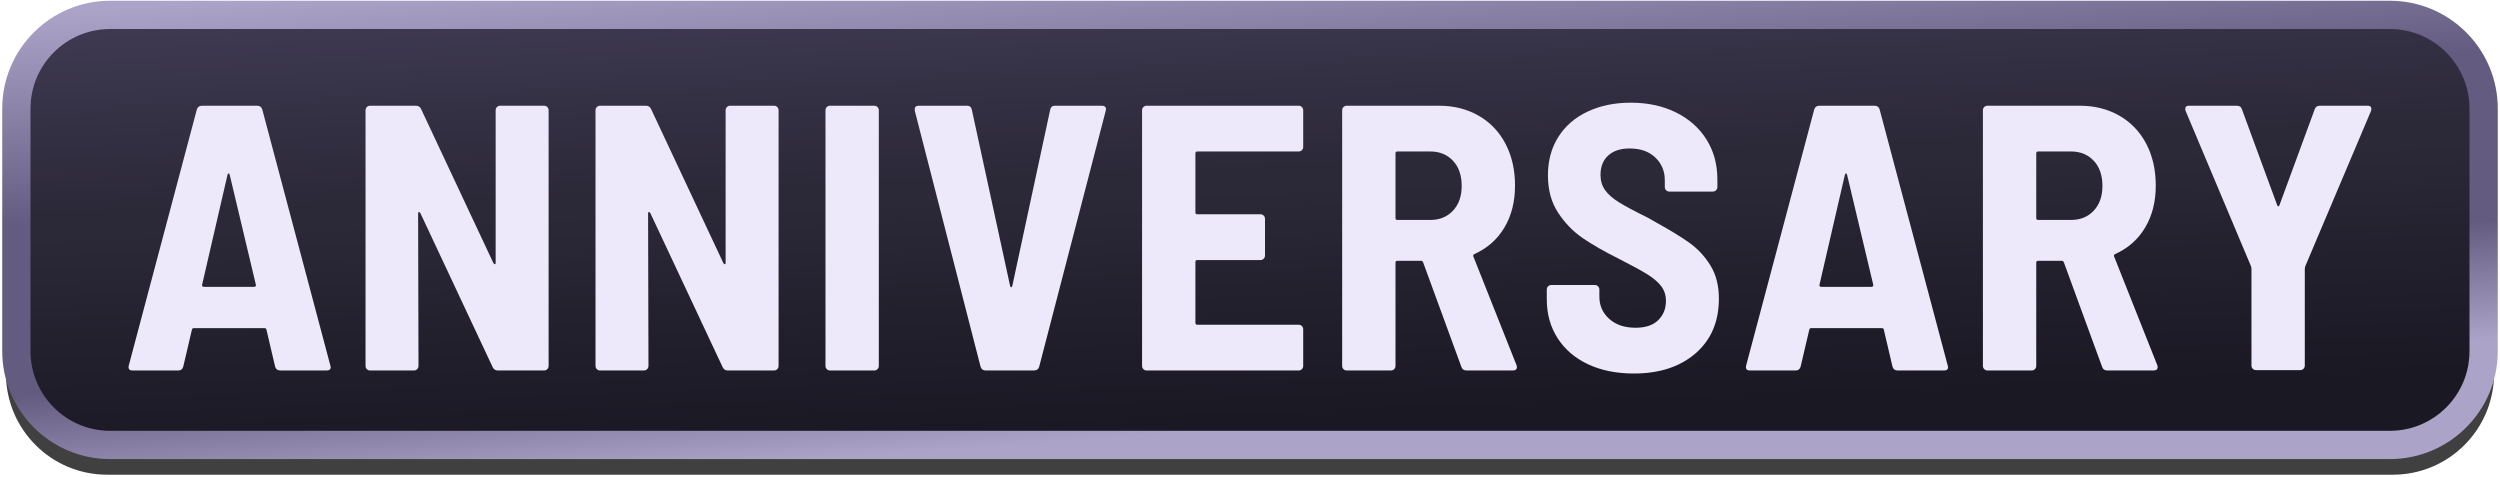
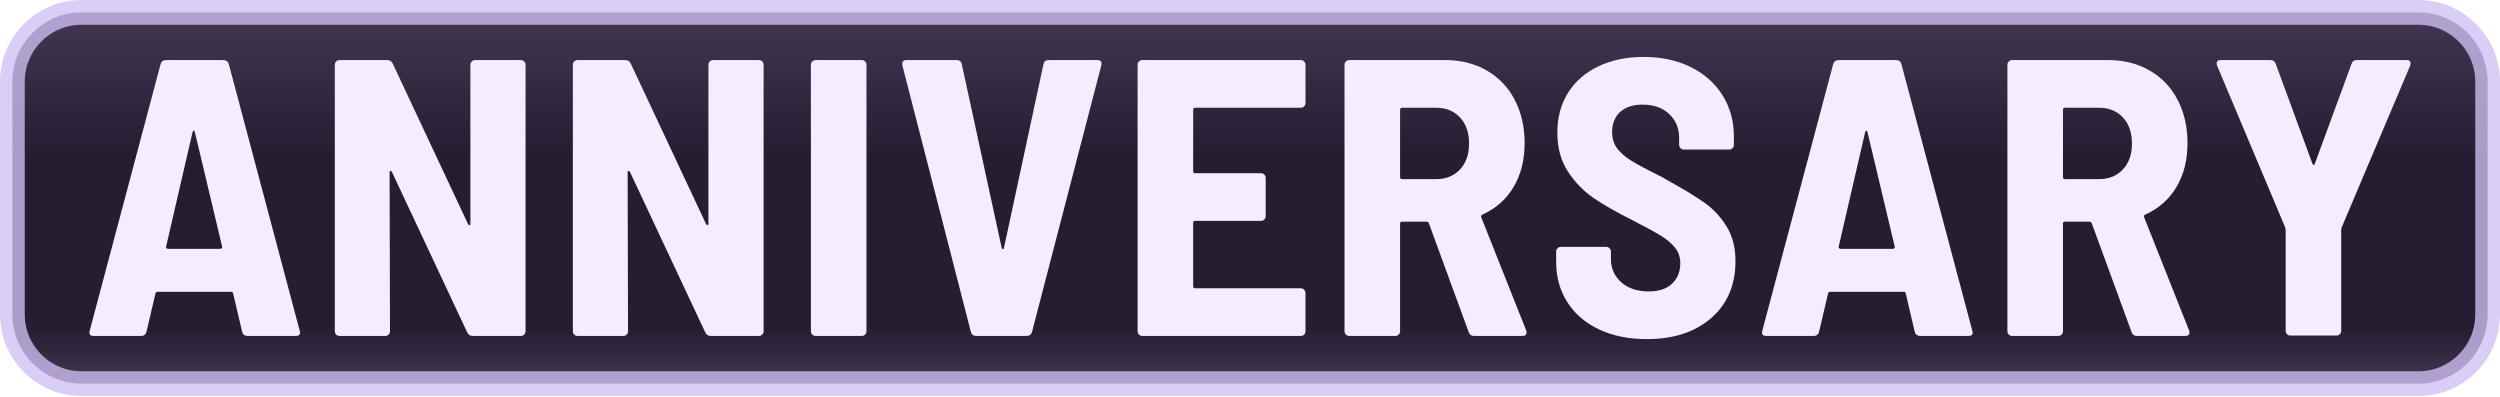
- <svg xmlns="http://www.w3.org/2000/svg" width="84" height="16" viewBox="0 0 84 16">
+ <svg xmlns="http://www.w3.org/2000/svg" width="101" height="16" viewBox="0 0 101 16">
  <defs>
-     <linearGradient id="face" x2=".22" y2="1">
-       <stop stop-color="#403B53" />
-       <stop offset=".45" stop-color="#2B2838" />
-       <stop offset=".49" stop-color="#2B2838" />
-       <stop offset="1" stop-color="#1A1823" />
-     </linearGradient>
-     <linearGradient id="rim" x2=".4" y2="1">
-       <stop stop-color="#ACA4C8" />
-       <stop offset=".42" stop-color="#635B80" />
-       <stop offset=".76" stop-color="#635B80" />
-       <stop offset="1" stop-color="#ACA4C8" />
-     </linearGradient>
-     <linearGradient id="sheen">
-       <stop stop-color="#FFF" stop-opacity=".44" />
-       <stop offset=".57" stop-color="#FFF" stop-opacity=".13" />
-       <stop offset="1" stop-color="#FFF" stop-opacity="0" />
+     <linearGradient id="metal" x2="0" y2="1">
+       <stop stop-color="#423753" />
+       <stop offset=".39" stop-color="#251D32" />
+       <stop offset=".85" stop-color="#251D32" />
+       <stop offset="1" stop-color="#423753" />
    </linearGradient>
  </defs>
-   <rect x=".2" y=".65" width="83.6" height="15.3" rx="3.4" fill="#000" opacity=".75" />
-   <rect x=".55" y=".5" width="82.9" height="14.45" rx="3.15" fill="url(#face)" stroke="url(#rim)" stroke-width=".95" />
-   <path d="M3.9 1.6h76.2" fill="none" stroke="url(#sheen)" stroke-width=".65" stroke-linecap="round" />
-   <g transform="translate(4.046661 12.44832) scale(0.012709 -0.012709)" fill="#EEE9FA">
+   <rect x=".5" y=".5" width="100" height="15" rx="2.8" fill="url(#metal)" stroke="#D0BFF3" stroke-opacity=".78" />
+   <g transform="translate(3.272495 13.57263) scale(0.015922 -0.015922)" fill="#F4EDFF">
    <path transform="translate(0)" d="M409 10 386 108Q385 112 381 112H194Q190 112 189 108L166 10Q163 0 153 0H32Q19 0 22 13L202 690Q205 700 216 700H361Q372 700 375 690L555 13L556 9Q556 0 545 0H423Q412 0 409 10ZM221 221H353Q355 221 357 222.5Q359 224 358 227L289 517Q288 521 286 521Q284 521 283 517L216 227Q215 224 217 222.5Q219 221 221 221Z" />
-     <path transform="translate(595)" d="M409 700H525Q530 700 533.5 696.5Q537 693 537 688V12Q537 7 533.5 3.5Q530 0 525 0H403Q393 0 389 9L198 416Q196 419 194 419Q192 419 192 415L193 12Q193 7 189.5 3.5Q186 0 181 0H65Q60 0 56.5 3.5Q53 7 53 12V688Q53 693 56.5 696.5Q60 700 65 700H186Q196 700 200 691L391 284Q393 281 395 281Q397 281 397 285V688Q397 693 400.5 696.5Q404 700 409 700Z" />
-     <path transform="translate(1203)" d="M409 700H525Q530 700 533.5 696.5Q537 693 537 688V12Q537 7 533.5 3.5Q530 0 525 0H403Q393 0 389 9L198 416Q196 419 194 419Q192 419 192 415L193 12Q193 7 189.5 3.5Q186 0 181 0H65Q60 0 56.5 3.5Q53 7 53 12V688Q53 693 56.5 696.5Q60 700 65 700H186Q196 700 200 691L391 284Q393 281 395 281Q397 281 397 285V688Q397 693 400.5 696.5Q404 700 409 700Z" />
-     <path transform="translate(1811)" d="M53 12V688Q53 693 56.5 696.5Q60 700 65 700H182Q187 700 190.5 696.5Q194 693 194 688V12Q194 7 190.5 3.5Q187 0 182 0H65Q60 0 56.5 3.5Q53 7 53 12Z" />
-     <path transform="translate(2075)" d="M199 10 25 687V691Q25 700 36 700H163Q174 700 176 689L277 224Q278 220 280 220Q282 220 283 224L383 689Q385 700 396 700H519Q533 700 530 687L354 10Q351 0 340 0H213Q202 0 199 10Z" />
-     <path transform="translate(2648)" d="M467 579H199Q194 579 194 574V418Q194 413 199 413H366Q371 413 374.5 409.5Q378 406 378 401V304Q378 299 374.5 295.5Q371 292 366 292H199Q194 292 194 287V126Q194 121 199 121H467Q472 121 475.5 117.5Q479 114 479 109V12Q479 7 475.5 3.5Q472 0 467 0H65Q60 0 56.5 3.5Q53 7 53 12V688Q53 693 56.5 696.5Q60 700 65 700H467Q472 700 475.5 696.5Q479 693 479 688V591Q479 586 475.5 582.5Q472 579 467 579Z" />
-     <path transform="translate(3177)" d="M368 10 267 286Q265 290 262 290H199Q194 290 194 285V12Q194 7 190.5 3.5Q187 0 182 0H65Q60 0 56.5 3.5Q53 7 53 12V688Q53 693 56.5 696.5Q60 700 65 700H309Q368 700 414 673.5Q460 647 485 599Q510 551 510 489Q510 425 482 378Q454 331 403 308Q398 306 400 301L514 14Q515 12 515 9Q515 0 504 0H382Q371 0 368 10ZM194 574V403Q194 398 199 398H286Q323 398 346 422.5Q369 447 369 488Q369 530 346 554.5Q323 579 286 579H199Q194 579 194 574Z" />
-     <path transform="translate(3738)" d="M33 188V214Q33 219 36.5 222.5Q40 226 45 226H160Q165 226 168.5 222.5Q172 219 172 214V195Q172 160 198 136.5Q224 113 268 113Q307 113 327.5 133Q348 153 348 184Q348 207 335 223.5Q322 240 298.5 254.5Q275 269 226 294Q166 324 128 350Q90 376 63 417Q36 458 36 516Q36 574 63.5 617.5Q91 661 141 684.5Q191 708 255 708Q322 708 374 682.5Q426 657 455 611Q484 565 484 505V485Q484 480 480.5 476.5Q477 473 472 473H357Q352 473 348.5 476.5Q345 480 345 485V503Q345 539 320 563Q295 587 252 587Q216 587 195.5 568.5Q175 550 175 517Q175 494 187 477Q199 460 224 444.5Q249 429 300 404L321 392Q379 360 411.5 336.5Q444 313 466 277Q488 241 488 190Q488 99 426.5 45.5Q365 -8 263 -8Q194 -8 142 16.5Q90 41 61.5 85.5Q33 130 33 188Z" />
-     <path transform="translate(4276)" d="M409 10 386 108Q385 112 381 112H194Q190 112 189 108L166 10Q163 0 153 0H32Q19 0 22 13L202 690Q205 700 216 700H361Q372 700 375 690L555 13L556 9Q556 0 545 0H423Q412 0 409 10ZM221 221H353Q355 221 357 222.5Q359 224 358 227L289 517Q288 521 286 521Q284 521 283 517L216 227Q215 224 217 222.5Q219 221 221 221Z" />
-     <path transform="translate(4871)" d="M368 10 267 286Q265 290 262 290H199Q194 290 194 285V12Q194 7 190.5 3.5Q187 0 182 0H65Q60 0 56.5 3.5Q53 7 53 12V688Q53 693 56.5 696.5Q60 700 65 700H309Q368 700 414 673.5Q460 647 485 599Q510 551 510 489Q510 425 482 378Q454 331 403 308Q398 306 400 301L514 14Q515 12 515 9Q515 0 504 0H382Q371 0 368 10ZM194 574V403Q194 398 199 398H286Q323 398 346 422.5Q369 447 369 488Q369 530 346 554.5Q323 579 286 579H199Q194 579 194 574Z" />
-     <path transform="translate(5432)" d="M202 13V269L201 275L28 686Q27 688 27 692Q27 700 37 700H163Q174 700 177 690L270 437Q271 434 273 434Q275 434 276 437L369 690Q372 700 383 700H509Q516 700 518 696Q520 692 518 686L344 275L343 269V13Q343 8 339.5 4.5Q336 1 331 1H214Q209 1 205.5 4.5Q202 8 202 13Z" />
+     <path transform="translate(591)" d="M409 700H525Q530 700 533.5 696.5Q537 693 537 688V12Q537 7 533.5 3.5Q530 0 525 0H403Q393 0 389 9L198 416Q196 419 194 419Q192 419 192 415L193 12Q193 7 189.5 3.5Q186 0 181 0H65Q60 0 56.5 3.5Q53 7 53 12V688Q53 693 56.5 696.5Q60 700 65 700H186Q196 700 200 691L391 284Q393 281 395 281Q397 281 397 285V688Q397 693 400.5 696.5Q404 700 409 700Z" />
+     <path transform="translate(1195)" d="M409 700H525Q530 700 533.5 696.5Q537 693 537 688V12Q537 7 533.5 3.5Q530 0 525 0H403Q393 0 389 9L198 416Q196 419 194 419Q192 419 192 415L193 12Q193 7 189.5 3.5Q186 0 181 0H65Q60 0 56.5 3.5Q53 7 53 12V688Q53 693 56.5 696.5Q60 700 65 700H186Q196 700 200 691L391 284Q393 281 395 281Q397 281 397 285V688Q397 693 400.5 696.5Q404 700 409 700Z" />
+     <path transform="translate(1799)" d="M53 12V688Q53 693 56.5 696.5Q60 700 65 700H182Q187 700 190.5 696.5Q194 693 194 688V12Q194 7 190.5 3.5Q187 0 182 0H65Q60 0 56.5 3.5Q53 7 53 12Z" />
+     <path transform="translate(2059)" d="M199 10 25 687V691Q25 700 36 700H163Q174 700 176 689L277 224Q278 220 280 220Q282 220 283 224L383 689Q385 700 396 700H519Q533 700 530 687L354 10Q351 0 340 0H213Q202 0 199 10Z" />
+     <path transform="translate(2628)" d="M467 579H199Q194 579 194 574V418Q194 413 199 413H366Q371 413 374.5 409.5Q378 406 378 401V304Q378 299 374.5 295.5Q371 292 366 292H199Q194 292 194 287V126Q194 121 199 121H467Q472 121 475.5 117.5Q479 114 479 109V12Q479 7 475.5 3.5Q472 0 467 0H65Q60 0 56.5 3.5Q53 7 53 12V688Q53 693 56.5 696.5Q60 700 65 700H467Q472 700 475.5 696.5Q479 693 479 688V591Q479 586 475.5 582.5Q472 579 467 579Z" />
+     <path transform="translate(3153)" d="M368 10 267 286Q265 290 262 290H199Q194 290 194 285V12Q194 7 190.5 3.5Q187 0 182 0H65Q60 0 56.5 3.5Q53 7 53 12V688Q53 693 56.5 696.5Q60 700 65 700H309Q368 700 414 673.5Q460 647 485 599Q510 551 510 489Q510 425 482 378Q454 331 403 308Q398 306 400 301L514 14Q515 12 515 9Q515 0 504 0H382Q371 0 368 10ZM194 574V403Q194 398 199 398H286Q323 398 346 422.5Q369 447 369 488Q369 530 346 554.5Q323 579 286 579H199Q194 579 194 574Z" />
+     <path transform="translate(3710)" d="M33 188V214Q33 219 36.5 222.5Q40 226 45 226H160Q165 226 168.5 222.5Q172 219 172 214V195Q172 160 198 136.5Q224 113 268 113Q307 113 327.5 133Q348 153 348 184Q348 207 335 223.5Q322 240 298.5 254.5Q275 269 226 294Q166 324 128 350Q90 376 63 417Q36 458 36 516Q36 574 63.5 617.5Q91 661 141 684.5Q191 708 255 708Q322 708 374 682.5Q426 657 455 611Q484 565 484 505V485Q484 480 480.5 476.5Q477 473 472 473H357Q352 473 348.5 476.5Q345 480 345 485V503Q345 539 320 563Q295 587 252 587Q216 587 195.5 568.5Q175 550 175 517Q175 494 187 477Q199 460 224 444.5Q249 429 300 404L321 392Q379 360 411.5 336.5Q444 313 466 277Q488 241 488 190Q488 99 426.5 45.5Q365 -8 263 -8Q194 -8 142 16.5Q90 41 61.5 85.5Q33 130 33 188Z" />
+     <path transform="translate(4244)" d="M409 10 386 108Q385 112 381 112H194Q190 112 189 108L166 10Q163 0 153 0H32Q19 0 22 13L202 690Q205 700 216 700H361Q372 700 375 690L555 13L556 9Q556 0 545 0H423Q412 0 409 10ZM221 221H353Q355 221 357 222.5Q359 224 358 227L289 517Q288 521 286 521Q284 521 283 517L216 227Q215 224 217 222.5Q219 221 221 221Z" />
+     <path transform="translate(4835)" d="M368 10 267 286Q265 290 262 290H199Q194 290 194 285V12Q194 7 190.5 3.5Q187 0 182 0H65Q60 0 56.5 3.5Q53 7 53 12V688Q53 693 56.5 696.5Q60 700 65 700H309Q368 700 414 673.5Q460 647 485 599Q510 551 510 489Q510 425 482 378Q454 331 403 308Q398 306 400 301L514 14Q515 12 515 9Q515 0 504 0H382Q371 0 368 10ZM194 574V403Q194 398 199 398H286Q323 398 346 422.5Q369 447 369 488Q369 530 346 554.5Q323 579 286 579H199Q194 579 194 574Z" />
+     <path transform="translate(5392)" d="M202 13V269L201 275L28 686Q27 688 27 692Q27 700 37 700H163Q174 700 177 690L270 437Q271 434 273 434Q275 434 276 437L369 690Q372 700 383 700H509Q516 700 518 696Q520 692 518 686L344 275L343 269V13Q343 8 339.5 4.5Q336 1 331 1H214Q209 1 205.5 4.5Q202 8 202 13Z" />
  </g>
</svg>
